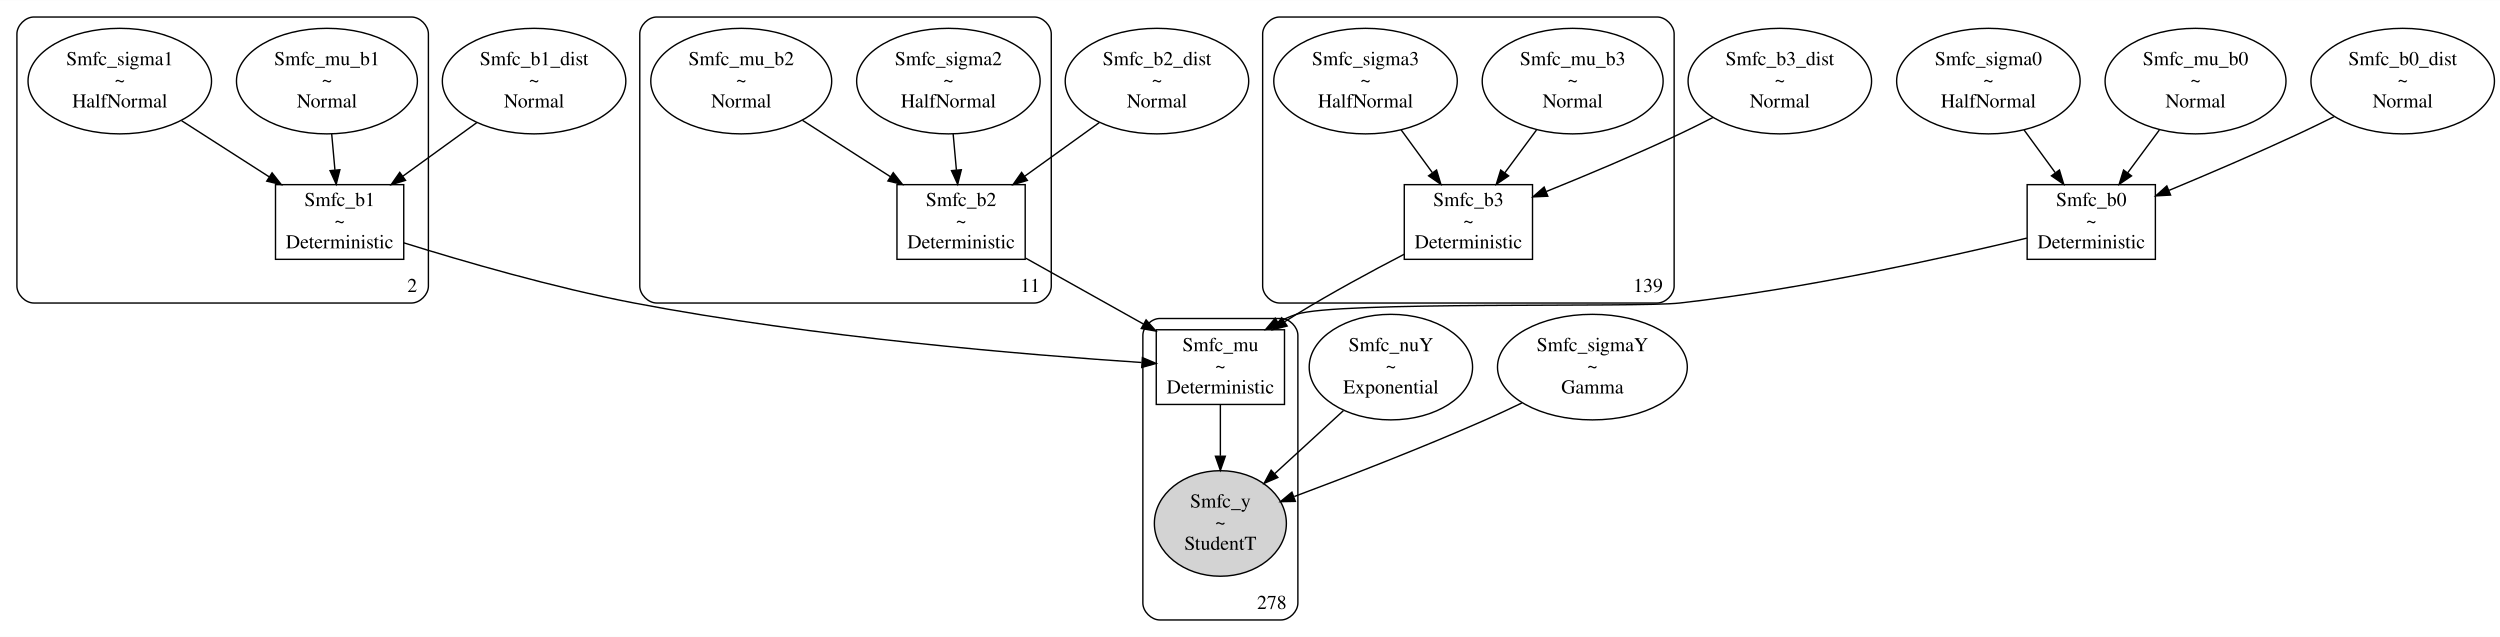
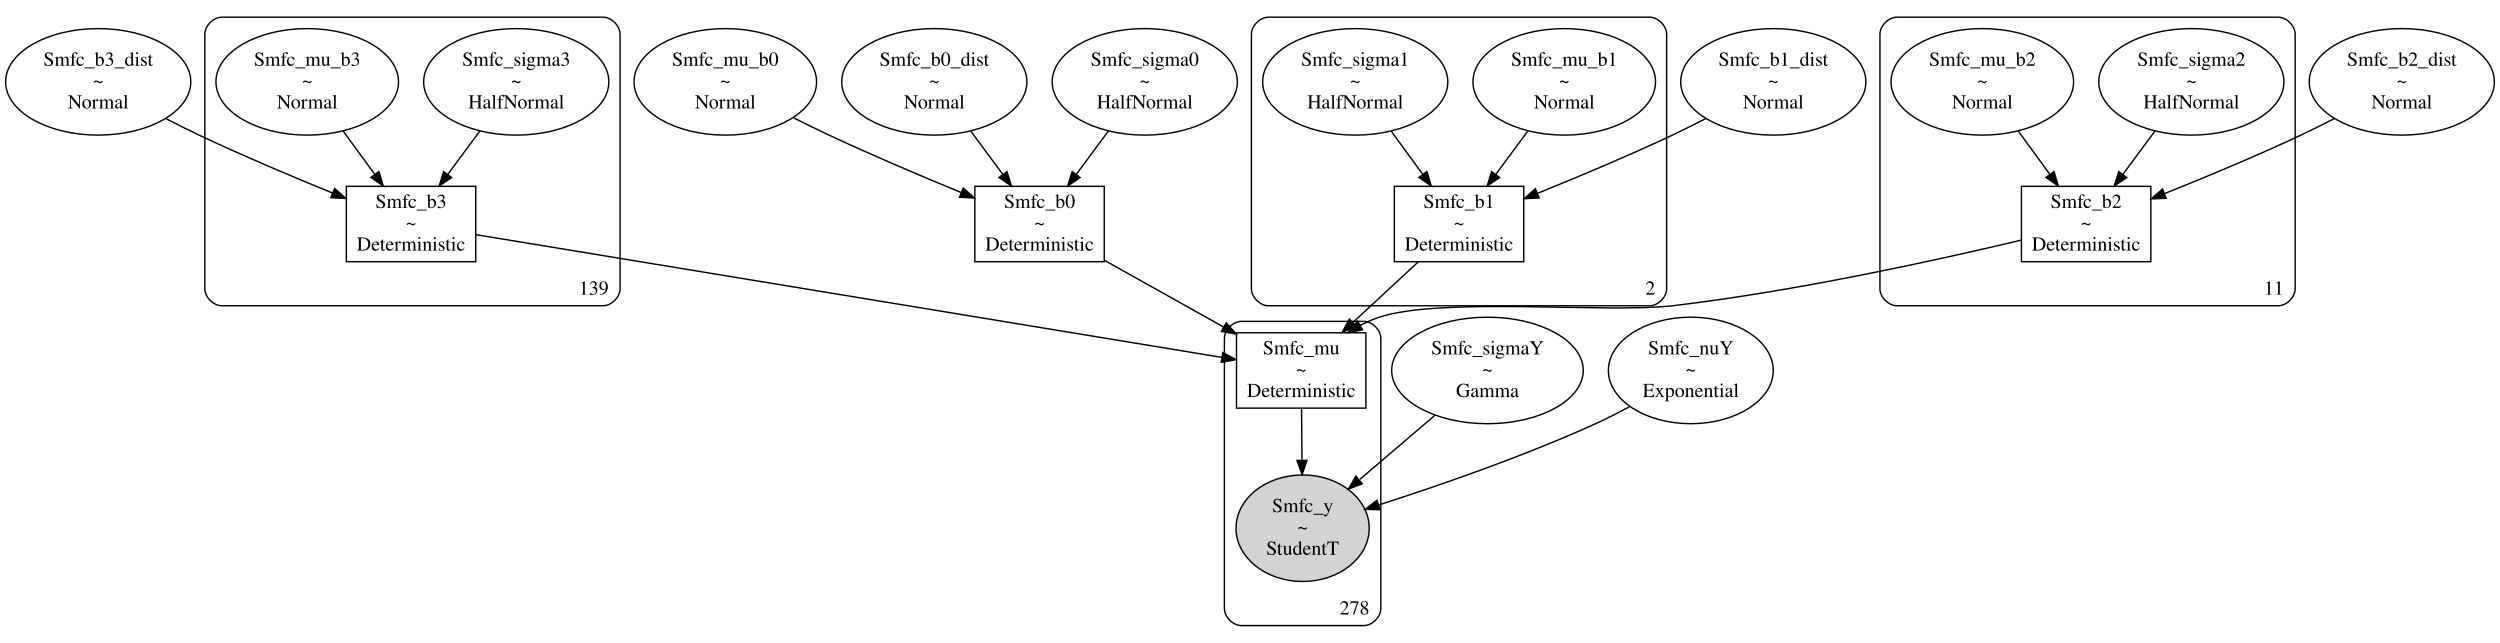
- <svg xmlns="http://www.w3.org/2000/svg" width="1774pt" height="452pt" viewBox="0.00 0.00 1774.05 451.86">
+ <svg xmlns="http://www.w3.org/2000/svg" width="1758pt" height="452pt" viewBox="0.00 0.00 1758.11 451.86">
  <g id="graph0" class="graph" transform="scale(1 1) rotate(0) translate(4 447.86)">
-     <polygon fill="#ffffff" stroke="transparent" points="-4,4 -4,-447.86 1770.054,-447.86 1770.054,4 -4,4" />
+     <polygon fill="#ffffff" stroke="transparent" points="-4,4 -4,-447.86 1754.108,-447.86 1754.108,4 -4,4" />
    <g id="clust1" class="cluster">
-       <path fill="none" stroke="#000000" d="M20,-232.907C20,-232.907 288,-232.907 288,-232.907 294,-232.907 300,-238.907 300,-244.907 300,-244.907 300,-423.86 300,-423.86 300,-429.86 294,-435.86 288,-435.86 288,-435.86 20,-435.86 20,-435.86 14,-435.86 8,-429.86 8,-423.86 8,-423.86 8,-244.907 8,-244.907 8,-238.907 14,-232.907 20,-232.907" />
-       <text text-anchor="middle" x="288.5" y="-240.707" font-family="Times,serif" font-size="14.00" fill="#000000">2</text>
+       <path fill="none" stroke="#000000" d="M888.054,-232.907C888.054,-232.907 1156.054,-232.907 1156.054,-232.907 1162.054,-232.907 1168.054,-238.907 1168.054,-244.907 1168.054,-244.907 1168.054,-423.86 1168.054,-423.86 1168.054,-429.86 1162.054,-435.86 1156.054,-435.86 1156.054,-435.86 888.054,-435.86 888.054,-435.86 882.054,-435.86 876.054,-429.86 876.054,-423.86 876.054,-423.86 876.054,-244.907 876.054,-244.907 876.054,-238.907 882.054,-232.907 888.054,-232.907" />
+       <text text-anchor="middle" x="1156.554" y="-240.707" font-family="Times,serif" font-size="14.00" fill="#000000">2</text>
    </g>
    <g id="clust2" class="cluster">
-       <path fill="none" stroke="#000000" d="M462,-232.907C462,-232.907 730,-232.907 730,-232.907 736,-232.907 742,-238.907 742,-244.907 742,-244.907 742,-423.86 742,-423.86 742,-429.86 736,-435.86 730,-435.86 730,-435.86 462,-435.86 462,-435.86 456,-435.86 450,-429.86 450,-423.86 450,-423.86 450,-244.907 450,-244.907 450,-238.907 456,-232.907 462,-232.907" />
-       <text text-anchor="middle" x="727" y="-240.707" font-family="Times,serif" font-size="14.00" fill="#000000">11</text>
+       <path fill="none" stroke="#000000" d="M1330.054,-232.907C1330.054,-232.907 1598.054,-232.907 1598.054,-232.907 1604.054,-232.907 1610.054,-238.907 1610.054,-244.907 1610.054,-244.907 1610.054,-423.86 1610.054,-423.86 1610.054,-429.86 1604.054,-435.86 1598.054,-435.86 1598.054,-435.86 1330.054,-435.86 1330.054,-435.86 1324.054,-435.86 1318.054,-429.86 1318.054,-423.86 1318.054,-423.86 1318.054,-244.907 1318.054,-244.907 1318.054,-238.907 1324.054,-232.907 1330.054,-232.907" />
+       <text text-anchor="middle" x="1595.054" y="-240.707" font-family="Times,serif" font-size="14.00" fill="#000000">11</text>
    </g>
    <g id="clust3" class="cluster">
-       <path fill="none" stroke="#000000" d="M904,-232.907C904,-232.907 1172,-232.907 1172,-232.907 1178,-232.907 1184,-238.907 1184,-244.907 1184,-244.907 1184,-423.86 1184,-423.86 1184,-429.86 1178,-435.86 1172,-435.86 1172,-435.86 904,-435.86 904,-435.86 898,-435.86 892,-429.86 892,-423.86 892,-423.86 892,-244.907 892,-244.907 892,-238.907 898,-232.907 904,-232.907" />
-       <text text-anchor="middle" x="1165.5" y="-240.707" font-family="Times,serif" font-size="14.00" fill="#000000">139</text>
+       <path fill="none" stroke="#000000" d="M152.054,-232.907C152.054,-232.907 420.054,-232.907 420.054,-232.907 426.054,-232.907 432.054,-238.907 432.054,-244.907 432.054,-244.907 432.054,-423.86 432.054,-423.86 432.054,-429.86 426.054,-435.86 420.054,-435.86 420.054,-435.86 152.054,-435.86 152.054,-435.86 146.054,-435.86 140.054,-429.86 140.054,-423.86 140.054,-423.86 140.054,-244.907 140.054,-244.907 140.054,-238.907 146.054,-232.907 152.054,-232.907" />
+       <text text-anchor="middle" x="413.554" y="-240.707" font-family="Times,serif" font-size="14.00" fill="#000000">139</text>
    </g>
    <g id="clust4" class="cluster">
-       <path fill="none" stroke="#000000" d="M819,-8C819,-8 905,-8 905,-8 911,-8 917,-14 917,-20 917,-20 917,-209.93 917,-209.93 917,-215.93 911,-221.93 905,-221.93 905,-221.93 819,-221.93 819,-221.93 813,-221.93 807,-215.93 807,-209.93 807,-209.93 807,-20 807,-20 807,-14 813,-8 819,-8" />
-       <text text-anchor="middle" x="898.5" y="-15.8" font-family="Times,serif" font-size="14.00" fill="#000000">278</text>
+       <path fill="none" stroke="#000000" d="M869.054,-8C869.054,-8 955.054,-8 955.054,-8 961.054,-8 967.054,-14 967.054,-20 967.054,-20 967.054,-209.93 967.054,-209.93 967.054,-215.93 961.054,-221.93 955.054,-221.93 955.054,-221.93 869.054,-221.93 869.054,-221.93 863.054,-221.93 857.054,-215.93 857.054,-209.93 857.054,-209.93 857.054,-20 857.054,-20 857.054,-14 863.054,-8 869.054,-8" />
+       <text text-anchor="middle" x="948.554" y="-15.8" font-family="Times,serif" font-size="14.00" fill="#000000">278</text>
    </g>
    <g id="node1" class="node">
-       <ellipse fill="none" stroke="#000000" cx="1407" cy="-390.383" rx="65.108" ry="37.453" />
-       <text text-anchor="middle" x="1407" y="-401.683" font-family="Times,serif" font-size="14.00" fill="#000000">Smfc_sigma0</text>
-       <text text-anchor="middle" x="1407" y="-386.683" font-family="Times,serif" font-size="14.00" fill="#000000">~</text>
-       <text text-anchor="middle" x="1407" y="-371.683" font-family="Times,serif" font-size="14.00" fill="#000000">HalfNormal</text>
+       <ellipse fill="none" stroke="#000000" cx="65.054" cy="-390.383" rx="65.108" ry="37.453" />
+       <text text-anchor="middle" x="65.054" y="-401.683" font-family="Times,serif" font-size="14.00" fill="#000000">Smfc_b3_dist</text>
+       <text text-anchor="middle" x="65.054" y="-386.683" font-family="Times,serif" font-size="14.00" fill="#000000">~</text>
+       <text text-anchor="middle" x="65.054" y="-371.683" font-family="Times,serif" font-size="14.00" fill="#000000">Normal</text>
+     </g>
+     <g id="node17" class="node">
+       <polygon fill="none" stroke="#000000" points="330.554,-316.907 239.554,-316.907 239.554,-263.907 330.554,-263.907 330.554,-316.907" />
+       <text text-anchor="middle" x="285.054" y="-301.707" font-family="Times,serif" font-size="14.00" fill="#000000">Smfc_b3</text>
+       <text text-anchor="middle" x="285.054" y="-286.707" font-family="Times,serif" font-size="14.00" fill="#000000">~</text>
+       <text text-anchor="middle" x="285.054" y="-271.707" font-family="Times,serif" font-size="14.00" fill="#000000">Deterministic</text>
+     </g>
+     <g id="edge10" class="edge">
+       <path fill="none" stroke="#000000" d="M112.5,-364.599C120.311,-360.568 128.367,-356.539 136.054,-352.907 166.702,-338.425 201.616,-323.689 229.939,-312.166" />
+       <polygon fill="#000000" stroke="#000000" points="231.32,-315.382 239.276,-308.386 228.693,-308.894 231.32,-315.382" />
+     </g>
+     <g id="node2" class="node">
+       <polygon fill="none" stroke="#000000" points="772.554,-316.907 681.554,-316.907 681.554,-263.907 772.554,-263.907 772.554,-316.907" />
+       <text text-anchor="middle" x="727.054" y="-301.707" font-family="Times,serif" font-size="14.00" fill="#000000">Smfc_b0</text>
+       <text text-anchor="middle" x="727.054" y="-286.707" font-family="Times,serif" font-size="14.00" fill="#000000">~</text>
+       <text text-anchor="middle" x="727.054" y="-271.707" font-family="Times,serif" font-size="14.00" fill="#000000">Deterministic</text>
+     </g>
+     <g id="node20" class="node">
+       <polygon fill="none" stroke="#000000" points="956.554,-213.93 865.554,-213.93 865.554,-160.93 956.554,-160.93 956.554,-213.93" />
+       <text text-anchor="middle" x="911.054" y="-198.73" font-family="Times,serif" font-size="14.00" fill="#000000">Smfc_mu</text>
+       <text text-anchor="middle" x="911.054" y="-183.73" font-family="Times,serif" font-size="14.00" fill="#000000">~</text>
+       <text text-anchor="middle" x="911.054" y="-168.73" font-family="Times,serif" font-size="14.00" fill="#000000">Deterministic</text>
+     </g>
+     <g id="edge15" class="edge">
+       <path fill="none" stroke="#000000" d="M773.01,-264.687C798.353,-250.504 829.976,-232.805 856.559,-217.928" />
+       <polygon fill="#000000" stroke="#000000" points="858.348,-220.938 865.365,-213 854.929,-214.83 858.348,-220.938" />
    </g>
    <g id="node3" class="node">
-       <polygon fill="none" stroke="#000000" points="1525.5,-316.907 1434.5,-316.907 1434.5,-263.907 1525.5,-263.907 1525.5,-316.907" />
-       <text text-anchor="middle" x="1480" y="-301.707" font-family="Times,serif" font-size="14.00" fill="#000000">Smfc_b0</text>
-       <text text-anchor="middle" x="1480" y="-286.707" font-family="Times,serif" font-size="14.00" fill="#000000">~</text>
-       <text text-anchor="middle" x="1480" y="-271.707" font-family="Times,serif" font-size="14.00" fill="#000000">Deterministic</text>
+       <ellipse fill="none" stroke="#000000" cx="1042.054" cy="-187.43" rx="67.351" ry="37.453" />
+       <text text-anchor="middle" x="1042.054" y="-198.73" font-family="Times,serif" font-size="14.00" fill="#000000">Smfc_sigmaY</text>
+       <text text-anchor="middle" x="1042.054" y="-183.73" font-family="Times,serif" font-size="14.00" fill="#000000">~</text>
+       <text text-anchor="middle" x="1042.054" y="-168.73" font-family="Times,serif" font-size="14.00" fill="#000000">Gamma</text>
+     </g>
+     <g id="node19" class="node">
+       <ellipse fill="#d3d3d3" stroke="#000000" cx="912.054" cy="-76.477" rx="46.839" ry="37.453" />
+       <text text-anchor="middle" x="912.054" y="-87.777" font-family="Times,serif" font-size="14.00" fill="#000000">Smfc_y</text>
+       <text text-anchor="middle" x="912.054" y="-72.777" font-family="Times,serif" font-size="14.00" fill="#000000">~</text>
+       <text text-anchor="middle" x="912.054" y="-57.777" font-family="Times,serif" font-size="14.00" fill="#000000">StudentT</text>
+     </g>
+     <g id="edge18" class="edge">
+       <path fill="none" stroke="#000000" d="M1005.149,-155.932C988.634,-141.837 969.124,-125.185 952.241,-110.776" />
+       <polygon fill="#000000" stroke="#000000" points="954.067,-107.733 944.189,-103.903 949.523,-113.057 954.067,-107.733" />
+     </g>
+     <g id="node4" class="node">
+       <ellipse fill="none" stroke="#000000" cx="506.054" cy="-390.383" rx="64.194" ry="37.453" />
+       <text text-anchor="middle" x="506.054" y="-401.683" font-family="Times,serif" font-size="14.00" fill="#000000">Smfc_mu_b0</text>
+       <text text-anchor="middle" x="506.054" y="-386.683" font-family="Times,serif" font-size="14.00" fill="#000000">~</text>
+       <text text-anchor="middle" x="506.054" y="-371.683" font-family="Times,serif" font-size="14.00" fill="#000000">Normal</text>
+     </g>
+     <g id="edge2" class="edge">
+       <path fill="none" stroke="#000000" d="M554.101,-365.075C562.371,-360.903 570.922,-356.705 579.054,-352.907 609.346,-338.759 643.718,-324.158 671.708,-312.629" />
+       <polygon fill="#000000" stroke="#000000" points="673.401,-315.718 681.326,-308.685 670.745,-309.241 673.401,-315.718" />
+     </g>
+     <g id="node5" class="node">
+       <ellipse fill="none" stroke="#000000" cx="653.054" cy="-390.383" rx="65.108" ry="37.453" />
+       <text text-anchor="middle" x="653.054" y="-401.683" font-family="Times,serif" font-size="14.00" fill="#000000">Smfc_b0_dist</text>
+       <text text-anchor="middle" x="653.054" y="-386.683" font-family="Times,serif" font-size="14.00" fill="#000000">~</text>
+       <text text-anchor="middle" x="653.054" y="-371.683" font-family="Times,serif" font-size="14.00" fill="#000000">Normal</text>
    </g>
    <g id="edge3" class="edge">
-       <path fill="none" stroke="#000000" d="M1432.327,-355.697C1439.461,-345.926 1447.226,-335.292 1454.378,-325.498" />
-       <polygon fill="#000000" stroke="#000000" points="1457.403,-327.289 1460.473,-317.149 1451.75,-323.161 1457.403,-327.289" />
-     </g>
-     <g id="node2" class="node">
-       <ellipse fill="none" stroke="#000000" cx="1554" cy="-390.383" rx="64.194" ry="37.453" />
-       <text text-anchor="middle" x="1554" y="-401.683" font-family="Times,serif" font-size="14.00" fill="#000000">Smfc_mu_b0</text>
-       <text text-anchor="middle" x="1554" y="-386.683" font-family="Times,serif" font-size="14.00" fill="#000000">~</text>
-       <text text-anchor="middle" x="1554" y="-371.683" font-family="Times,serif" font-size="14.00" fill="#000000">Normal</text>
+       <path fill="none" stroke="#000000" d="M678.728,-355.697C686.033,-345.827 693.99,-335.077 701.3,-325.201" />
+       <polygon fill="#000000" stroke="#000000" points="704.124,-327.269 707.26,-317.149 698.497,-323.105 704.124,-327.269" />
+     </g>
+     <g id="node6" class="node">
+       <ellipse fill="none" stroke="#000000" cx="1685.054" cy="-390.383" rx="65.108" ry="37.453" />
+       <text text-anchor="middle" x="1685.054" y="-401.683" font-family="Times,serif" font-size="14.00" fill="#000000">Smfc_b2_dist</text>
+       <text text-anchor="middle" x="1685.054" y="-386.683" font-family="Times,serif" font-size="14.00" fill="#000000">~</text>
+       <text text-anchor="middle" x="1685.054" y="-371.683" font-family="Times,serif" font-size="14.00" fill="#000000">Normal</text>
+     </g>
+     <g id="node13" class="node">
+       <polygon fill="none" stroke="#000000" points="1508.554,-316.907 1417.554,-316.907 1417.554,-263.907 1508.554,-263.907 1508.554,-316.907" />
+       <text text-anchor="middle" x="1463.054" y="-301.707" font-family="Times,serif" font-size="14.00" fill="#000000">Smfc_b2</text>
+       <text text-anchor="middle" x="1463.054" y="-286.707" font-family="Times,serif" font-size="14.00" fill="#000000">~</text>
+       <text text-anchor="middle" x="1463.054" y="-271.707" font-family="Times,serif" font-size="14.00" fill="#000000">Deterministic</text>
+     </g>
+     <g id="edge7" class="edge">
+       <path fill="none" stroke="#000000" d="M1637.622,-364.567C1629.809,-360.541 1621.75,-356.521 1614.054,-352.907 1582.79,-338.224 1547.114,-323.372 1518.292,-311.832" />
+       <polygon fill="#000000" stroke="#000000" points="1519.381,-308.499 1508.796,-308.051 1516.791,-315.002 1519.381,-308.499" />
+     </g>
+     <g id="node7" class="node">
+       <ellipse fill="none" stroke="#000000" cx="1185.054" cy="-187.43" rx="57.965" ry="37.453" />
+       <text text-anchor="middle" x="1185.054" y="-198.73" font-family="Times,serif" font-size="14.00" fill="#000000">Smfc_nuY</text>
+       <text text-anchor="middle" x="1185.054" y="-183.73" font-family="Times,serif" font-size="14.00" fill="#000000">~</text>
+       <text text-anchor="middle" x="1185.054" y="-168.73" font-family="Times,serif" font-size="14.00" fill="#000000">Exponential</text>
+     </g>
+     <g id="edge17" class="edge">
+       <path fill="none" stroke="#000000" d="M1141.991,-161.957C1134.143,-157.715 1125.942,-153.536 1118.054,-149.953 1067.644,-127.059 1007.829,-106.408 965.677,-92.872" />
+       <polygon fill="#000000" stroke="#000000" points="966.484,-89.456 955.893,-89.756 964.359,-96.126 966.484,-89.456" />
+     </g>
+     <g id="node8" class="node">
+       <ellipse fill="none" stroke="#000000" cx="801.054" cy="-390.383" rx="65.108" ry="37.453" />
+       <text text-anchor="middle" x="801.054" y="-401.683" font-family="Times,serif" font-size="14.00" fill="#000000">Smfc_sigma0</text>
+       <text text-anchor="middle" x="801.054" y="-386.683" font-family="Times,serif" font-size="14.00" fill="#000000">~</text>
+       <text text-anchor="middle" x="801.054" y="-371.683" font-family="Times,serif" font-size="14.00" fill="#000000">HalfNormal</text>
    </g>
    <g id="edge1" class="edge">
-       <path fill="none" stroke="#000000" d="M1528.326,-355.697C1521.021,-345.827 1513.064,-335.077 1505.754,-325.201" />
-       <polygon fill="#000000" stroke="#000000" points="1508.557,-323.105 1499.794,-317.149 1502.93,-327.269 1508.557,-323.105" />
-     </g>
-     <g id="node20" class="node">
-       <polygon fill="none" stroke="#000000" points="907.5,-213.93 816.5,-213.93 816.5,-160.93 907.5,-160.93 907.5,-213.93" />
-       <text text-anchor="middle" x="862" y="-198.73" font-family="Times,serif" font-size="14.00" fill="#000000">Smfc_mu</text>
-       <text text-anchor="middle" x="862" y="-183.73" font-family="Times,serif" font-size="14.00" fill="#000000">~</text>
-       <text text-anchor="middle" x="862" y="-168.73" font-family="Times,serif" font-size="14.00" fill="#000000">Deterministic</text>
+       <path fill="none" stroke="#000000" d="M775.38,-355.697C768.075,-345.827 760.118,-335.077 752.808,-325.201" />
+       <polygon fill="#000000" stroke="#000000" points="755.611,-323.105 746.848,-317.149 749.984,-327.269 755.611,-323.105" />
+     </g>
+     <g id="node9" class="node">
+       <ellipse fill="none" stroke="#000000" cx="1243.054" cy="-390.383" rx="65.108" ry="37.453" />
+       <text text-anchor="middle" x="1243.054" y="-401.683" font-family="Times,serif" font-size="14.00" fill="#000000">Smfc_b1_dist</text>
+       <text text-anchor="middle" x="1243.054" y="-386.683" font-family="Times,serif" font-size="14.00" fill="#000000">~</text>
+       <text text-anchor="middle" x="1243.054" y="-371.683" font-family="Times,serif" font-size="14.00" fill="#000000">Normal</text>
+     </g>
+     <g id="node10" class="node">
+       <polygon fill="none" stroke="#000000" points="1067.554,-316.907 976.554,-316.907 976.554,-263.907 1067.554,-263.907 1067.554,-316.907" />
+       <text text-anchor="middle" x="1022.054" y="-301.707" font-family="Times,serif" font-size="14.00" fill="#000000">Smfc_b1</text>
+       <text text-anchor="middle" x="1022.054" y="-286.707" font-family="Times,serif" font-size="14.00" fill="#000000">~</text>
+       <text text-anchor="middle" x="1022.054" y="-271.707" font-family="Times,serif" font-size="14.00" fill="#000000">Deterministic</text>
+     </g>
+     <g id="edge6" class="edge">
+       <path fill="none" stroke="#000000" d="M1195.615,-364.583C1187.803,-360.554 1179.745,-356.53 1172.054,-352.907 1141.099,-338.325 1105.805,-323.531 1077.232,-311.999" />
+       <polygon fill="#000000" stroke="#000000" points="1078.4,-308.696 1067.816,-308.218 1075.792,-315.192 1078.4,-308.696" />
+     </g>
+     <g id="edge13" class="edge">
+       <path fill="none" stroke="#000000" d="M993.469,-263.888C979.465,-250.897 962.446,-235.107 947.517,-221.258" />
+       <polygon fill="#000000" stroke="#000000" points="949.639,-218.452 939.928,-214.217 944.879,-223.584 949.639,-218.452" />
+     </g>
+     <g id="node11" class="node">
+       <ellipse fill="none" stroke="#000000" cx="1096.054" cy="-390.383" rx="64.194" ry="37.453" />
+       <text text-anchor="middle" x="1096.054" y="-401.683" font-family="Times,serif" font-size="14.00" fill="#000000">Smfc_mu_b1</text>
+       <text text-anchor="middle" x="1096.054" y="-386.683" font-family="Times,serif" font-size="14.00" fill="#000000">~</text>
+       <text text-anchor="middle" x="1096.054" y="-371.683" font-family="Times,serif" font-size="14.00" fill="#000000">Normal</text>
+     </g>
+     <g id="edge4" class="edge">
+       <path fill="none" stroke="#000000" d="M1070.38,-355.697C1063.075,-345.827 1055.118,-335.077 1047.808,-325.201" />
+       <polygon fill="#000000" stroke="#000000" points="1050.611,-323.105 1041.848,-317.149 1044.984,-327.269 1050.611,-323.105" />
+     </g>
+     <g id="node12" class="node">
+       <ellipse fill="none" stroke="#000000" cx="949.054" cy="-390.383" rx="65.108" ry="37.453" />
+       <text text-anchor="middle" x="949.054" y="-401.683" font-family="Times,serif" font-size="14.00" fill="#000000">Smfc_sigma1</text>
+       <text text-anchor="middle" x="949.054" y="-386.683" font-family="Times,serif" font-size="14.00" fill="#000000">~</text>
+       <text text-anchor="middle" x="949.054" y="-371.683" font-family="Times,serif" font-size="14.00" fill="#000000">HalfNormal</text>
+     </g>
+     <g id="edge5" class="edge">
+       <path fill="none" stroke="#000000" d="M974.381,-355.697C981.515,-345.926 989.28,-335.292 996.432,-325.498" />
+       <polygon fill="#000000" stroke="#000000" points="999.457,-327.289 1002.527,-317.149 993.803,-323.161 999.457,-327.289" />
    </g>
    <g id="edge16" class="edge">
-       <path fill="none" stroke="#000000" d="M1434.342,-278.983C1377.179,-265.245 1276.056,-242.803 1188,-232.907 1157.954,-229.53 944.719,-234.362 916,-224.907 911.495,-223.423 907.029,-221.434 902.709,-219.142" />
-       <polygon fill="#000000" stroke="#000000" points="904.475,-216.12 894.08,-214.077 900.932,-222.157 904.475,-216.12" />
-     </g>
-     <g id="node4" class="node">
-       <ellipse fill="none" stroke="#000000" cx="1259" cy="-390.383" rx="65.108" ry="37.453" />
-       <text text-anchor="middle" x="1259" y="-401.683" font-family="Times,serif" font-size="14.00" fill="#000000">Smfc_b3_dist</text>
-       <text text-anchor="middle" x="1259" y="-386.683" font-family="Times,serif" font-size="14.00" fill="#000000">~</text>
-       <text text-anchor="middle" x="1259" y="-371.683" font-family="Times,serif" font-size="14.00" fill="#000000">Normal</text>
+       <path fill="none" stroke="#000000" d="M1417.539,-279.116C1360.559,-265.515 1259.769,-243.212 1172.054,-232.907 1126.554,-227.561 1009.562,-239.251 966.054,-224.907 961.493,-223.403 956.963,-221.4 952.575,-219.099" />
+       <polygon fill="#000000" stroke="#000000" points="954.209,-216.001 943.801,-214.022 950.704,-222.06 954.209,-216.001" />
+     </g>
+     <g id="node14" class="node">
+       <ellipse fill="none" stroke="#000000" cx="1537.054" cy="-390.383" rx="65.108" ry="37.453" />
+       <text text-anchor="middle" x="1537.054" y="-401.683" font-family="Times,serif" font-size="14.00" fill="#000000">Smfc_sigma2</text>
+       <text text-anchor="middle" x="1537.054" y="-386.683" font-family="Times,serif" font-size="14.00" fill="#000000">~</text>
+       <text text-anchor="middle" x="1537.054" y="-371.683" font-family="Times,serif" font-size="14.00" fill="#000000">HalfNormal</text>
+     </g>
+     <g id="edge8" class="edge">
+       <path fill="none" stroke="#000000" d="M1511.38,-355.697C1504.075,-345.827 1496.118,-335.077 1488.808,-325.201" />
+       <polygon fill="#000000" stroke="#000000" points="1491.611,-323.105 1482.848,-317.149 1485.984,-327.269 1491.611,-323.105" />
+     </g>
+     <g id="node15" class="node">
+       <ellipse fill="none" stroke="#000000" cx="1390.054" cy="-390.383" rx="64.194" ry="37.453" />
+       <text text-anchor="middle" x="1390.054" y="-401.683" font-family="Times,serif" font-size="14.00" fill="#000000">Smfc_mu_b2</text>
+       <text text-anchor="middle" x="1390.054" y="-386.683" font-family="Times,serif" font-size="14.00" fill="#000000">~</text>
+       <text text-anchor="middle" x="1390.054" y="-371.683" font-family="Times,serif" font-size="14.00" fill="#000000">Normal</text>
+     </g>
+     <g id="edge9" class="edge">
+       <path fill="none" stroke="#000000" d="M1415.381,-355.697C1422.515,-345.926 1430.28,-335.292 1437.431,-325.498" />
+       <polygon fill="#000000" stroke="#000000" points="1440.457,-327.289 1443.527,-317.149 1434.803,-323.161 1440.457,-327.289" />
    </g>
    <g id="node16" class="node">
-       <polygon fill="none" stroke="#000000" points="1083.5,-316.907 992.5,-316.907 992.5,-263.907 1083.5,-263.907 1083.5,-316.907" />
-       <text text-anchor="middle" x="1038" y="-301.707" font-family="Times,serif" font-size="14.00" fill="#000000">Smfc_b3</text>
-       <text text-anchor="middle" x="1038" y="-286.707" font-family="Times,serif" font-size="14.00" fill="#000000">~</text>
-       <text text-anchor="middle" x="1038" y="-271.707" font-family="Times,serif" font-size="14.00" fill="#000000">Deterministic</text>
+       <ellipse fill="none" stroke="#000000" cx="359.054" cy="-390.383" rx="65.108" ry="37.453" />
+       <text text-anchor="middle" x="359.054" y="-401.683" font-family="Times,serif" font-size="14.00" fill="#000000">Smfc_sigma3</text>
+       <text text-anchor="middle" x="359.054" y="-386.683" font-family="Times,serif" font-size="14.00" fill="#000000">~</text>
+       <text text-anchor="middle" x="359.054" y="-371.683" font-family="Times,serif" font-size="14.00" fill="#000000">HalfNormal</text>
+     </g>
+     <g id="edge12" class="edge">
+       <path fill="none" stroke="#000000" d="M333.38,-355.697C326.075,-345.827 318.118,-335.077 310.808,-325.201" />
+       <polygon fill="#000000" stroke="#000000" points="313.611,-323.105 304.848,-317.149 307.984,-327.269 313.611,-323.105" />
+     </g>
+     <g id="edge14" class="edge">
+       <path fill="none" stroke="#000000" d="M330.578,-282.918C442.916,-264.438 733.056,-216.711 855.368,-196.59" />
+       <polygon fill="#000000" stroke="#000000" points="855.978,-200.037 865.278,-194.96 854.842,-193.13 855.978,-200.037" />
+     </g>
+     <g id="node18" class="node">
+       <ellipse fill="none" stroke="#000000" cx="212.054" cy="-390.383" rx="64.194" ry="37.453" />
+       <text text-anchor="middle" x="212.054" y="-401.683" font-family="Times,serif" font-size="14.00" fill="#000000">Smfc_mu_b3</text>
+       <text text-anchor="middle" x="212.054" y="-386.683" font-family="Times,serif" font-size="14.00" fill="#000000">~</text>
+       <text text-anchor="middle" x="212.054" y="-371.683" font-family="Times,serif" font-size="14.00" fill="#000000">Normal</text>
    </g>
    <g id="edge11" class="edge">
-       <path fill="none" stroke="#000000" d="M1211.561,-364.583C1203.749,-360.554 1195.692,-356.53 1188,-352.907 1157.045,-338.325 1121.751,-323.531 1093.178,-311.999" />
-       <polygon fill="#000000" stroke="#000000" points="1094.346,-308.696 1083.762,-308.218 1091.738,-315.192 1094.346,-308.696" />
-     </g>
-     <g id="node5" class="node">
-       <ellipse fill="none" stroke="#000000" cx="375" cy="-390.383" rx="65.108" ry="37.453" />
-       <text text-anchor="middle" x="375" y="-401.683" font-family="Times,serif" font-size="14.00" fill="#000000">Smfc_b1_dist</text>
-       <text text-anchor="middle" x="375" y="-386.683" font-family="Times,serif" font-size="14.00" fill="#000000">~</text>
-       <text text-anchor="middle" x="375" y="-371.683" font-family="Times,serif" font-size="14.00" fill="#000000">Normal</text>
-     </g>
-     <g id="node12" class="node">
-       <polygon fill="none" stroke="#000000" points="282.5,-316.907 191.5,-316.907 191.5,-263.907 282.5,-263.907 282.5,-316.907" />
-       <text text-anchor="middle" x="237" y="-301.707" font-family="Times,serif" font-size="14.00" fill="#000000">Smfc_b1</text>
-       <text text-anchor="middle" x="237" y="-286.707" font-family="Times,serif" font-size="14.00" fill="#000000">~</text>
-       <text text-anchor="middle" x="237" y="-271.707" font-family="Times,serif" font-size="14.00" fill="#000000">Deterministic</text>
-     </g>
-     <g id="edge6" class="edge">
-       <path fill="none" stroke="#000000" d="M334.342,-360.928C317.807,-348.949 298.645,-335.066 281.717,-322.803" />
-       <polygon fill="#000000" stroke="#000000" points="283.759,-319.96 273.608,-316.928 279.653,-325.629 283.759,-319.96" />
-     </g>
-     <g id="node6" class="node">
-       <ellipse fill="none" stroke="#000000" cx="983" cy="-187.43" rx="57.965" ry="37.453" />
-       <text text-anchor="middle" x="983" y="-198.73" font-family="Times,serif" font-size="14.00" fill="#000000">Smfc_nuY</text>
-       <text text-anchor="middle" x="983" y="-183.73" font-family="Times,serif" font-size="14.00" fill="#000000">~</text>
-       <text text-anchor="middle" x="983" y="-168.73" font-family="Times,serif" font-size="14.00" fill="#000000">Exponential</text>
-     </g>
-     <g id="node19" class="node">
-       <ellipse fill="#d3d3d3" stroke="#000000" cx="862" cy="-76.477" rx="46.839" ry="37.453" />
-       <text text-anchor="middle" x="862" y="-87.777" font-family="Times,serif" font-size="14.00" fill="#000000">Smfc_y</text>
-       <text text-anchor="middle" x="862" y="-72.777" font-family="Times,serif" font-size="14.00" fill="#000000">~</text>
-       <text text-anchor="middle" x="862" y="-57.777" font-family="Times,serif" font-size="14.00" fill="#000000">StudentT</text>
+       <path fill="none" stroke="#000000" d="M237.381,-355.697C244.515,-345.926 252.28,-335.292 259.432,-325.498" />
+       <polygon fill="#000000" stroke="#000000" points="262.457,-327.289 265.527,-317.149 256.803,-323.161 262.457,-327.289" />
    </g>
    <g id="edge19" class="edge">
-       <path fill="none" stroke="#000000" d="M949.295,-156.523C934.151,-142.637 916.201,-126.177 900.527,-111.805" />
-       <polygon fill="#000000" stroke="#000000" points="902.774,-109.116 893.038,-104.937 898.043,-114.275 902.774,-109.116" />
-     </g>
-     <g id="node7" class="node">
-       <ellipse fill="none" stroke="#000000" cx="817" cy="-390.383" rx="65.108" ry="37.453" />
-       <text text-anchor="middle" x="817" y="-401.683" font-family="Times,serif" font-size="14.00" fill="#000000">Smfc_b2_dist</text>
-       <text text-anchor="middle" x="817" y="-386.683" font-family="Times,serif" font-size="14.00" fill="#000000">~</text>
-       <text text-anchor="middle" x="817" y="-371.683" font-family="Times,serif" font-size="14.00" fill="#000000">Normal</text>
-     </g>
-     <g id="node15" class="node">
-       <polygon fill="none" stroke="#000000" points="723.5,-316.907 632.5,-316.907 632.5,-263.907 723.5,-263.907 723.5,-316.907" />
-       <text text-anchor="middle" x="678" y="-301.707" font-family="Times,serif" font-size="14.00" fill="#000000">Smfc_b2</text>
-       <text text-anchor="middle" x="678" y="-286.707" font-family="Times,serif" font-size="14.00" fill="#000000">~</text>
-       <text text-anchor="middle" x="678" y="-271.707" font-family="Times,serif" font-size="14.00" fill="#000000">Deterministic</text>
-     </g>
-     <g id="edge7" class="edge">
-       <path fill="none" stroke="#000000" d="M776.047,-360.928C759.393,-348.949 740.091,-335.066 723.041,-322.803" />
-       <polygon fill="#000000" stroke="#000000" points="725.035,-319.926 714.873,-316.928 720.948,-325.608 725.035,-319.926" />
-     </g>
-     <g id="node8" class="node">
-       <ellipse fill="none" stroke="#000000" cx="1701" cy="-390.383" rx="65.108" ry="37.453" />
-       <text text-anchor="middle" x="1701" y="-401.683" font-family="Times,serif" font-size="14.00" fill="#000000">Smfc_b0_dist</text>
-       <text text-anchor="middle" x="1701" y="-386.683" font-family="Times,serif" font-size="14.00" fill="#000000">~</text>
-       <text text-anchor="middle" x="1701" y="-371.683" font-family="Times,serif" font-size="14.00" fill="#000000">Normal</text>
-     </g>
-     <g id="edge2" class="edge">
-       <path fill="none" stroke="#000000" d="M1652.265,-365.123C1643.885,-360.946 1635.226,-356.733 1627,-352.907 1596.973,-338.939 1562.972,-324.402 1535.238,-312.866" />
-       <polygon fill="#000000" stroke="#000000" points="1536.285,-309.512 1525.707,-308.917 1533.605,-315.979 1536.285,-309.512" />
-     </g>
-     <g id="node9" class="node">
-       <ellipse fill="none" stroke="#000000" cx="1126" cy="-187.43" rx="67.351" ry="37.453" />
-       <text text-anchor="middle" x="1126" y="-198.73" font-family="Times,serif" font-size="14.00" fill="#000000">Smfc_sigmaY</text>
-       <text text-anchor="middle" x="1126" y="-183.73" font-family="Times,serif" font-size="14.00" fill="#000000">~</text>
-       <text text-anchor="middle" x="1126" y="-168.73" font-family="Times,serif" font-size="14.00" fill="#000000">Gamma</text>
-     </g>
-     <g id="edge17" class="edge">
-       <path fill="none" stroke="#000000" d="M1076.003,-162.022C1067.389,-157.862 1058.48,-153.693 1050,-149.953 1004.82,-130.029 952.419,-109.777 914.434,-95.595" />
-       <polygon fill="#000000" stroke="#000000" points="915.204,-92.147 904.611,-91.943 912.764,-98.709 915.204,-92.147" />
-     </g>
-     <g id="node10" class="node">
-       <ellipse fill="none" stroke="#000000" cx="228" cy="-390.383" rx="64.194" ry="37.453" />
-       <text text-anchor="middle" x="228" y="-401.683" font-family="Times,serif" font-size="14.00" fill="#000000">Smfc_mu_b1</text>
-       <text text-anchor="middle" x="228" y="-386.683" font-family="Times,serif" font-size="14.00" fill="#000000">~</text>
-       <text text-anchor="middle" x="228" y="-371.683" font-family="Times,serif" font-size="14.00" fill="#000000">Normal</text>
-     </g>
-     <g id="edge4" class="edge">
-       <path fill="none" stroke="#000000" d="M231.377,-352.871C232.127,-344.534 232.922,-335.702 233.671,-327.387" />
-       <polygon fill="#000000" stroke="#000000" points="237.177,-327.479 234.588,-317.206 230.205,-326.852 237.177,-327.479" />
-     </g>
-     <g id="node11" class="node">
-       <ellipse fill="none" stroke="#000000" cx="81" cy="-390.383" rx="65.108" ry="37.453" />
-       <text text-anchor="middle" x="81" y="-401.683" font-family="Times,serif" font-size="14.00" fill="#000000">Smfc_sigma1</text>
-       <text text-anchor="middle" x="81" y="-386.683" font-family="Times,serif" font-size="14.00" fill="#000000">~</text>
-       <text text-anchor="middle" x="81" y="-371.683" font-family="Times,serif" font-size="14.00" fill="#000000">HalfNormal</text>
-     </g>
-     <g id="edge5" class="edge">
-       <path fill="none" stroke="#000000" d="M124.87,-362.268C144.181,-349.892 166.97,-335.287 186.942,-322.488" />
-       <polygon fill="#000000" stroke="#000000" points="189.072,-325.28 195.603,-316.937 185.295,-319.386 189.072,-325.28" />
-     </g>
-     <g id="edge14" class="edge">
-       <path fill="none" stroke="#000000" d="M282.578,-275.6C324.589,-262.498 388.889,-243.812 446,-232.907 573.544,-208.552 725.761,-196.038 806.035,-190.702" />
-       <polygon fill="#000000" stroke="#000000" points="806.652,-194.169 816.403,-190.026 806.197,-187.184 806.652,-194.169" />
-     </g>
-     <g id="node13" class="node">
-       <ellipse fill="none" stroke="#000000" cx="669" cy="-390.383" rx="65.108" ry="37.453" />
-       <text text-anchor="middle" x="669" y="-401.683" font-family="Times,serif" font-size="14.00" fill="#000000">Smfc_sigma2</text>
-       <text text-anchor="middle" x="669" y="-386.683" font-family="Times,serif" font-size="14.00" fill="#000000">~</text>
-       <text text-anchor="middle" x="669" y="-371.683" font-family="Times,serif" font-size="14.00" fill="#000000">HalfNormal</text>
-     </g>
-     <g id="edge8" class="edge">
-       <path fill="none" stroke="#000000" d="M672.377,-352.871C673.127,-344.534 673.922,-335.702 674.671,-327.387" />
-       <polygon fill="#000000" stroke="#000000" points="678.177,-327.479 675.587,-317.206 671.205,-326.852 678.177,-327.479" />
-     </g>
-     <g id="node14" class="node">
-       <ellipse fill="none" stroke="#000000" cx="522" cy="-390.383" rx="64.194" ry="37.453" />
-       <text text-anchor="middle" x="522" y="-401.683" font-family="Times,serif" font-size="14.00" fill="#000000">Smfc_mu_b2</text>
-       <text text-anchor="middle" x="522" y="-386.683" font-family="Times,serif" font-size="14.00" fill="#000000">~</text>
-       <text text-anchor="middle" x="522" y="-371.683" font-family="Times,serif" font-size="14.00" fill="#000000">Normal</text>
-     </g>
-     <g id="edge9" class="edge">
-       <path fill="none" stroke="#000000" d="M565.455,-362.534C584.861,-350.098 607.841,-335.37 627.961,-322.475" />
-       <polygon fill="#000000" stroke="#000000" points="629.859,-325.416 636.39,-317.073 626.082,-319.522 629.859,-325.416" />
-     </g>
-     <g id="edge15" class="edge">
-       <path fill="none" stroke="#000000" d="M723.956,-264.687C749.299,-250.504 780.923,-232.805 807.505,-217.928" />
-       <polygon fill="#000000" stroke="#000000" points="809.294,-220.938 816.311,-213 805.875,-214.83 809.294,-220.938" />
-     </g>
-     <g id="edge13" class="edge">
-       <path fill="none" stroke="#000000" d="M992.405,-267.501C969.178,-255.44 940.701,-240.041 916,-224.907 913.227,-223.208 910.402,-221.422 907.571,-219.591" />
-       <polygon fill="#000000" stroke="#000000" points="909.38,-216.591 899.107,-214 905.521,-222.432 909.38,-216.591" />
-     </g>
-     <g id="node17" class="node">
-       <ellipse fill="none" stroke="#000000" cx="1112" cy="-390.383" rx="64.194" ry="37.453" />
-       <text text-anchor="middle" x="1112" y="-401.683" font-family="Times,serif" font-size="14.00" fill="#000000">Smfc_mu_b3</text>
-       <text text-anchor="middle" x="1112" y="-386.683" font-family="Times,serif" font-size="14.00" fill="#000000">~</text>
-       <text text-anchor="middle" x="1112" y="-371.683" font-family="Times,serif" font-size="14.00" fill="#000000">Normal</text>
-     </g>
-     <g id="edge10" class="edge">
-       <path fill="none" stroke="#000000" d="M1086.326,-355.697C1079.021,-345.827 1071.064,-335.077 1063.754,-325.201" />
-       <polygon fill="#000000" stroke="#000000" points="1066.557,-323.105 1057.794,-317.149 1060.93,-327.269 1066.557,-323.105" />
-     </g>
-     <g id="node18" class="node">
-       <ellipse fill="none" stroke="#000000" cx="965" cy="-390.383" rx="65.108" ry="37.453" />
-       <text text-anchor="middle" x="965" y="-401.683" font-family="Times,serif" font-size="14.00" fill="#000000">Smfc_sigma3</text>
-       <text text-anchor="middle" x="965" y="-386.683" font-family="Times,serif" font-size="14.00" fill="#000000">~</text>
-       <text text-anchor="middle" x="965" y="-371.683" font-family="Times,serif" font-size="14.00" fill="#000000">HalfNormal</text>
-     </g>
-     <g id="edge12" class="edge">
-       <path fill="none" stroke="#000000" d="M990.327,-355.697C997.461,-345.926 1005.226,-335.292 1012.378,-325.498" />
-       <polygon fill="#000000" stroke="#000000" points="1015.403,-327.289 1018.473,-317.149 1009.75,-323.161 1015.403,-327.289" />
-     </g>
-     <g id="edge18" class="edge">
-       <path fill="none" stroke="#000000" d="M862,-160.854C862,-149.935 862,-136.944 862,-124.468" />
-       <polygon fill="#000000" stroke="#000000" points="865.5,-124.165 862,-114.165 858.5,-124.165 865.5,-124.165" />
+       <path fill="none" stroke="#000000" d="M911.293,-160.854C911.392,-149.935 911.509,-136.944 911.621,-124.468" />
+       <polygon fill="#000000" stroke="#000000" points="915.124,-124.196 911.714,-114.165 908.124,-124.133 915.124,-124.196" />
    </g>
  </g>
</svg>
